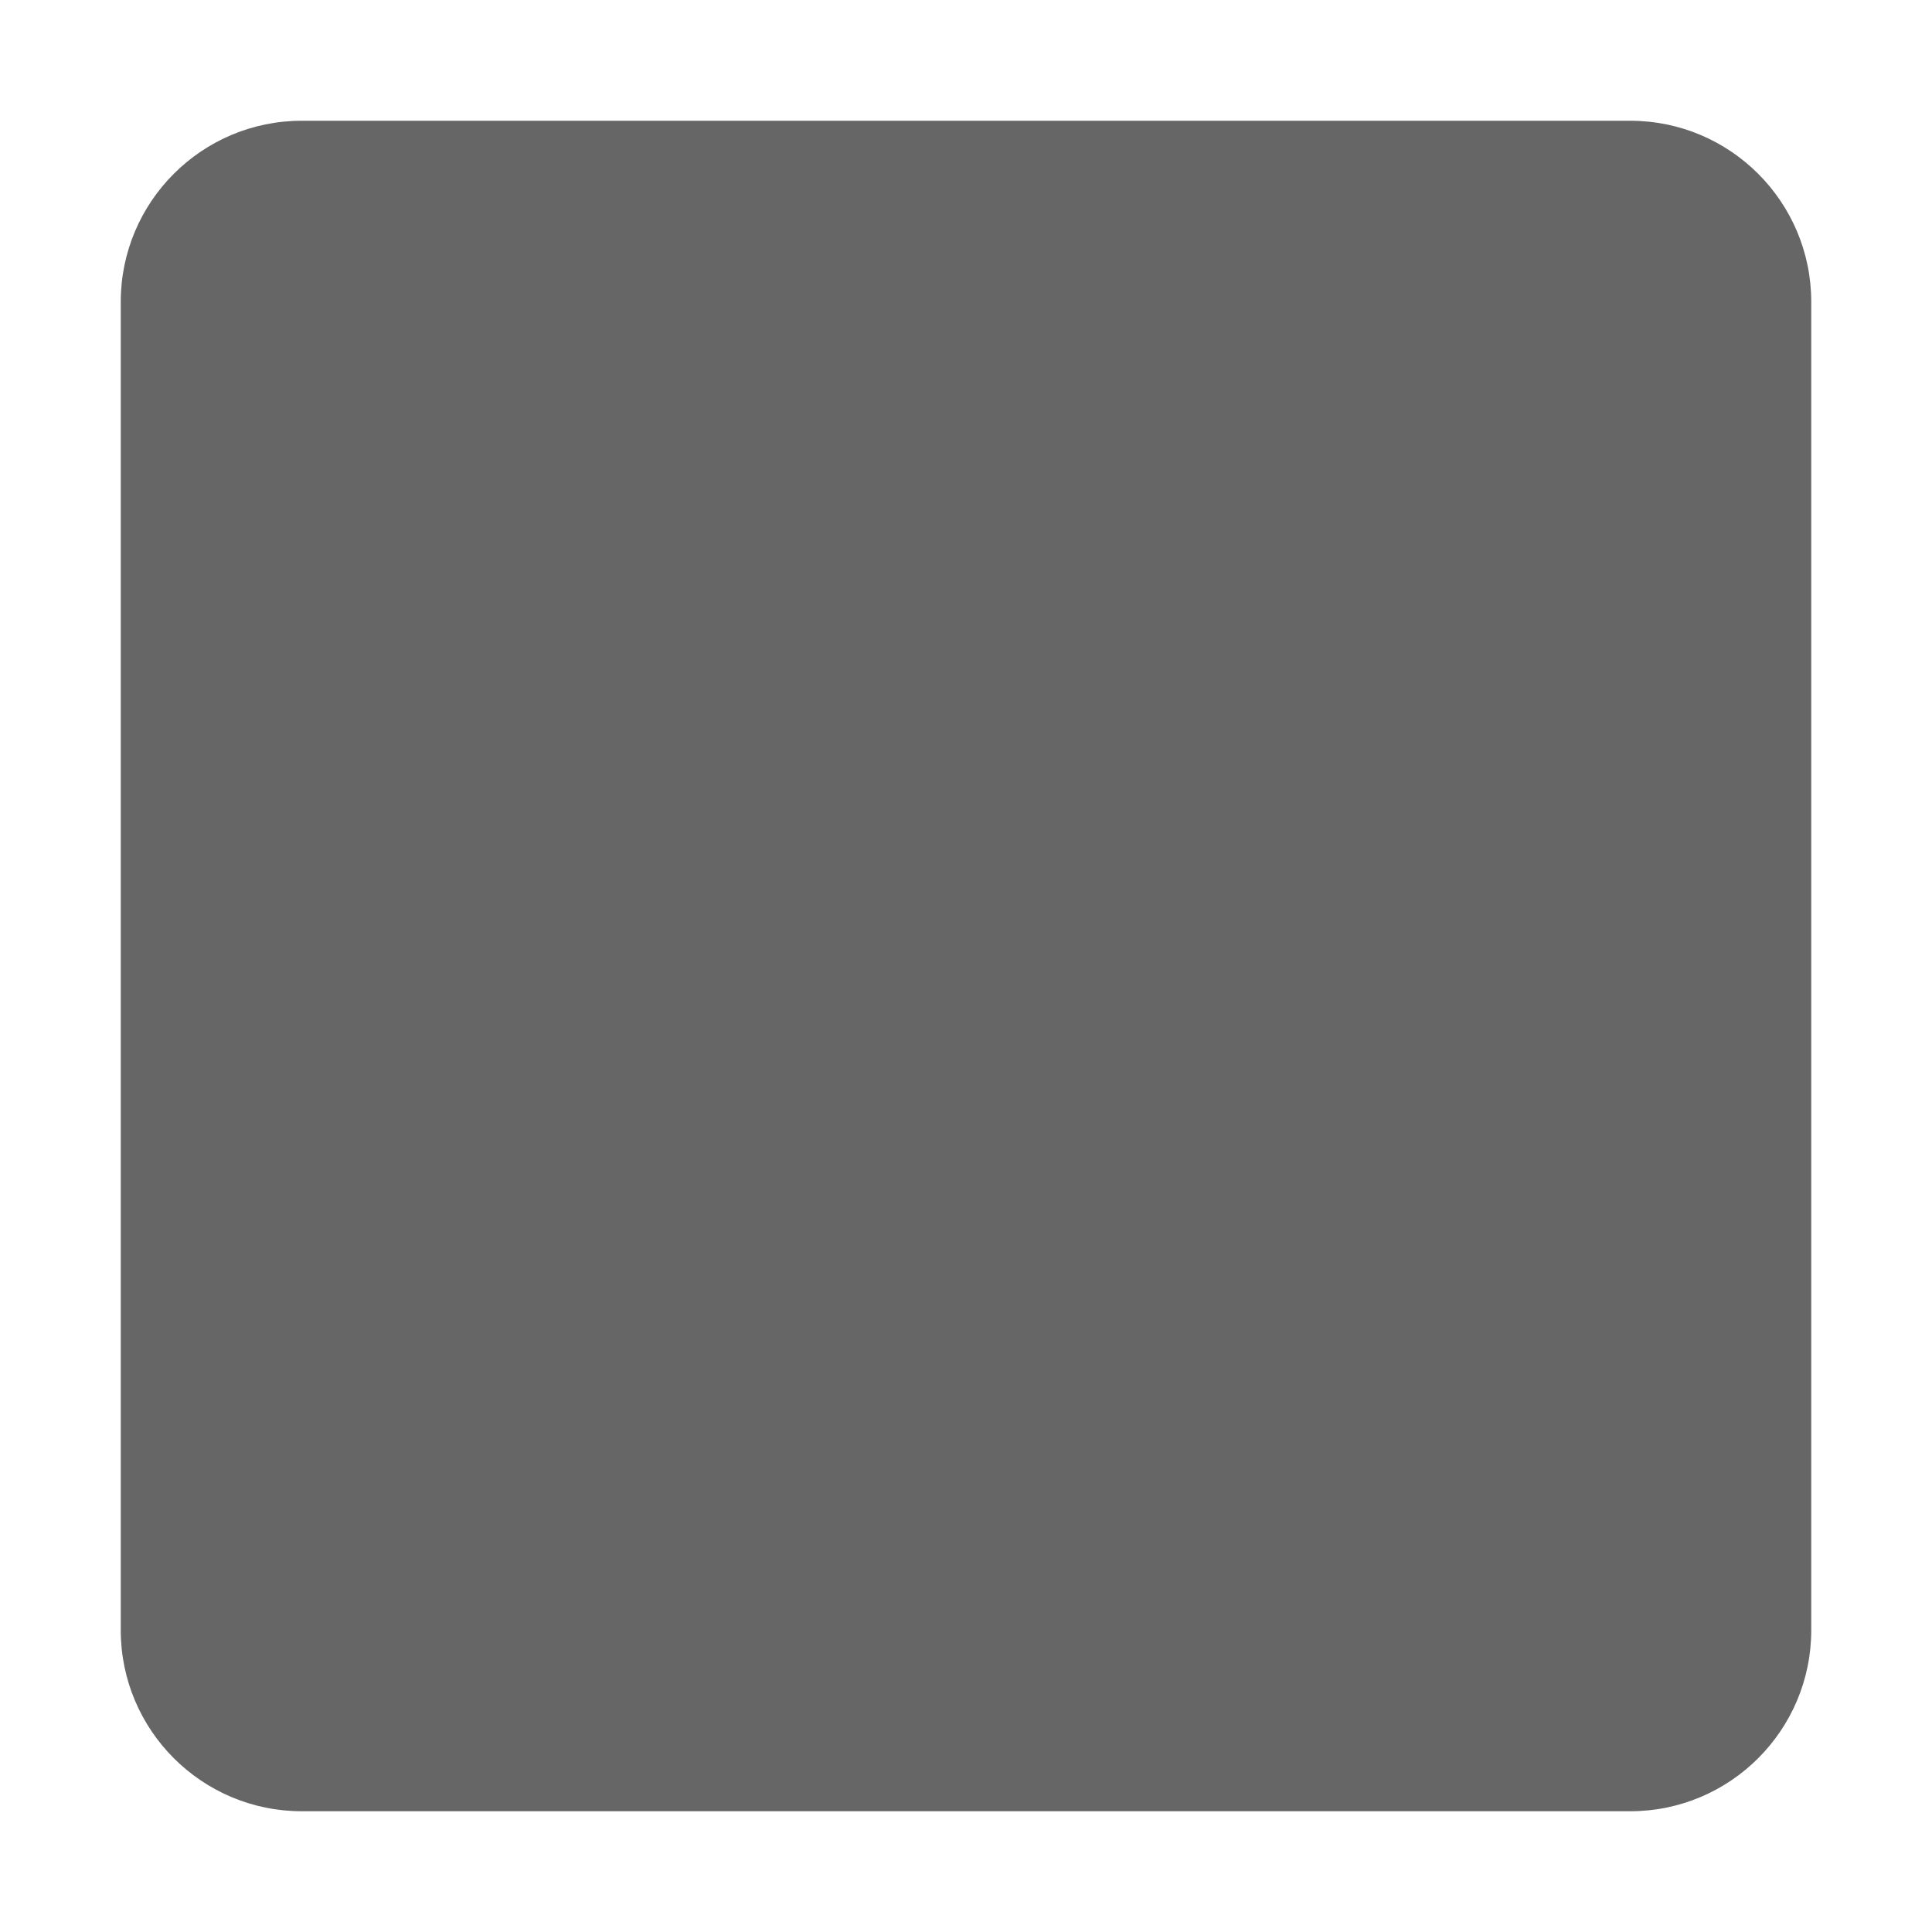
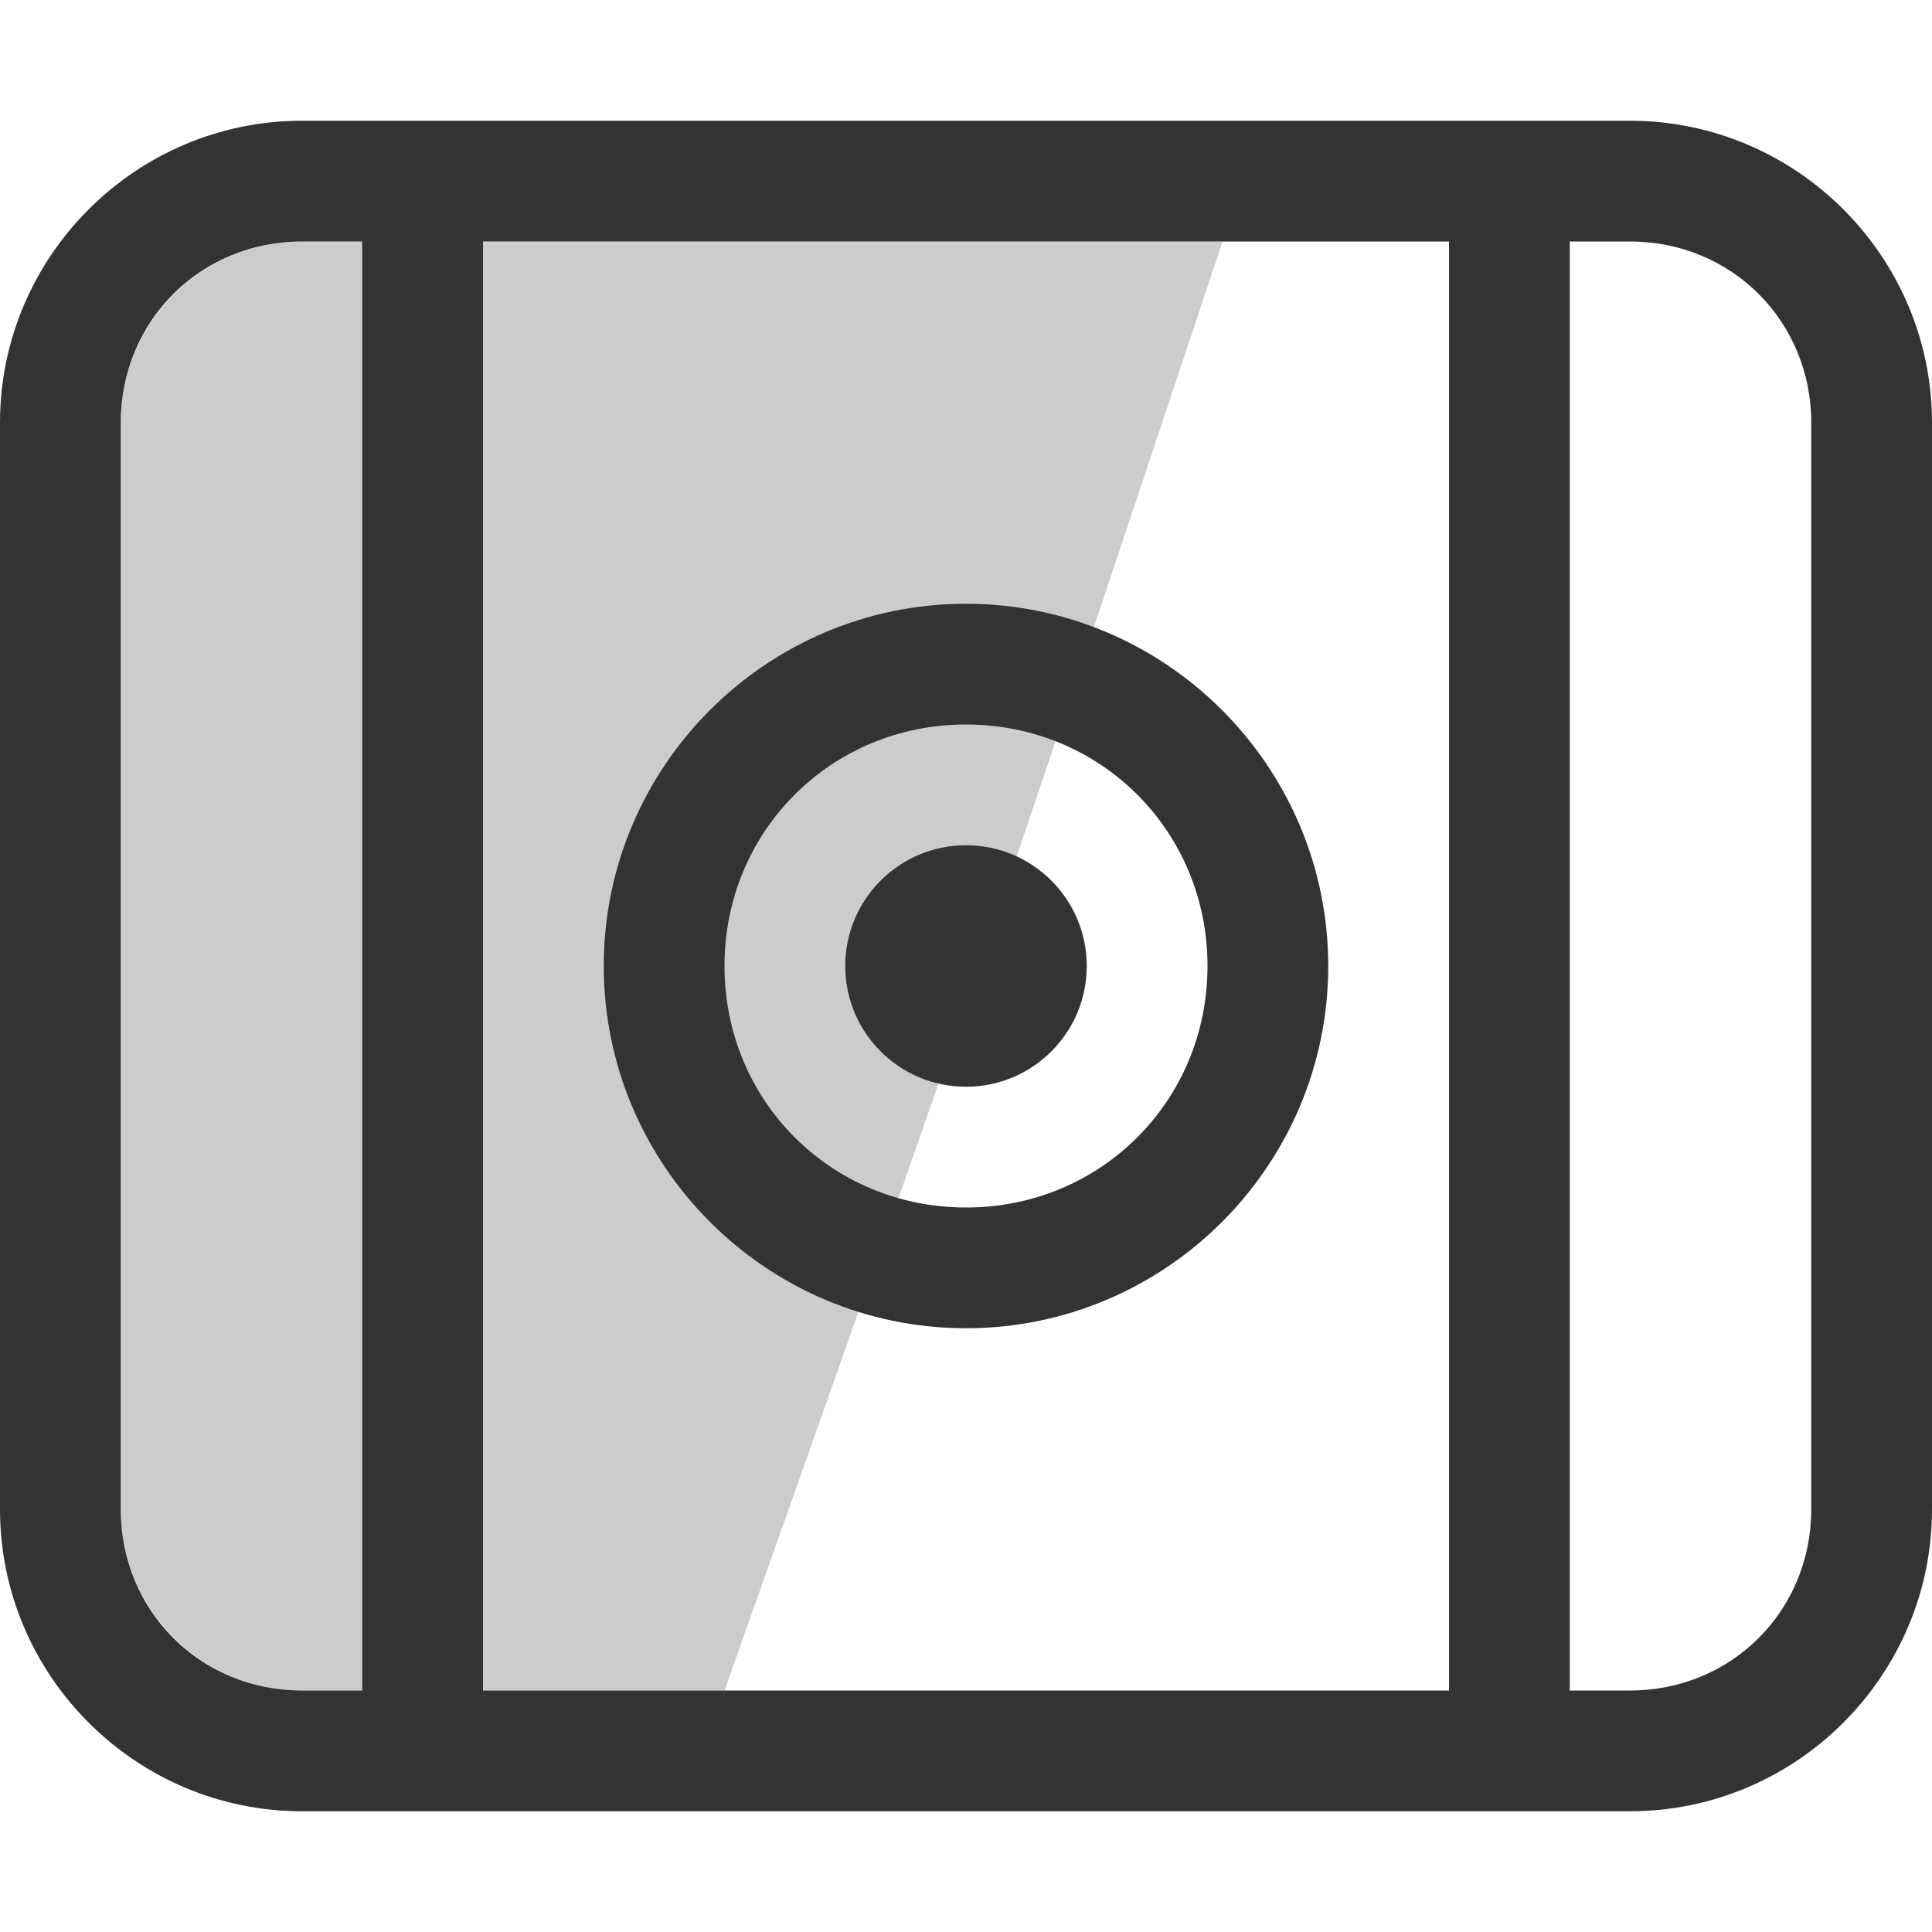
- <svg xmlns="http://www.w3.org/2000/svg" height="16" width="16" version="1.1" id="svg6">
-   <defs id="defs10" />
-   <rect style="opacity:1;vector-effect:none;fill:#666666;fill-opacity:1;stroke:none;stroke-width:2;stroke-linecap:round;stroke-linejoin:round;stroke-miterlimit:4;stroke-dasharray:none;stroke-dashoffset:0;stroke-opacity:1" id="rect826" width="14" height="14" x="1" y="1" rx="1.5" ry="1.5" />
-   <g color="#000" transform="translate(-872 -552)" id="g4" />
+ <svg xmlns="http://www.w3.org/2000/svg" id="svg8" version="1.1" width="16" height="16">
+   <defs id="defs12" />
+   <path id="rect860" d="m 2.5,2 h 7.625 c -2,6 -2,6 -4.125,12 H 2.5 C 1.669,14 1,13.331 1,12.5 v -9 C 1,2.669 1.669,2 2.5,2 Z" style="opacity:0.25;vector-effect:none;fill:#333333;fill-opacity:1;stroke:none;stroke-width:1;stroke-linecap:round;stroke-linejoin:round;stroke-miterlimit:4;stroke-dasharray:none;stroke-dashoffset:0;stroke-opacity:1" />
+   <path id="path850" d="M 2.5 1 C 1.124 1 0 2.124 0 3.5 L 0 12.5 C 0 13.876 1.124 15 2.5 15 L 13.5 15 C 14.876 15 16 13.876 16 12.5 L 16 3.5 C 16 2.124 14.876 1 13.5 1 L 2.5 1 z M 2.5 2 L 3 2 L 3 14 L 2.5 14 C 1.66 14 1 13.34 1 12.5 L 1 3.5 C 1 2.66 1.66 2 2.5 2 z M 4 2 L 12 2 L 12 14 L 4 14 L 4 2 z M 13 2 L 13.5 2 C 14.34 2 15 2.66 15 3.5 L 15 12.5 C 15 13.34 14.34 14 13.5 14 L 13 14 L 13 2 z M 8 5 C 6.347 5 5 6.347 5 8 C 5 9.653 6.347 11 8 11 C 9.653 11 11 9.653 11 8 C 11 6.347 9.653 5 8 5 z M 8 6 C 9.117 6 10 6.883 10 8 C 10 9.117 9.117 10 8 10 C 6.883 10 6 9.117 6 8 C 6 6.883 6.883 6 8 6 z M 8 7 A 1 1 0 0 0 7 8 A 1 1 0 0 0 8 9 A 1 1 0 0 0 9 8 A 1 1 0 0 0 8 7 z " style="color:#000000;font-style:normal;font-variant:normal;font-weight:normal;font-stretch:normal;font-size:medium;line-height:normal;font-family:sans-serif;font-variant-ligatures:normal;font-variant-position:normal;font-variant-caps:normal;font-variant-numeric:normal;font-variant-alternates:normal;font-feature-settings:normal;text-indent:0;text-align:start;text-decoration:none;text-decoration-line:none;text-decoration-style:solid;text-decoration-color:#000000;letter-spacing:normal;word-spacing:normal;text-transform:none;writing-mode:lr-tb;direction:ltr;text-orientation:mixed;dominant-baseline:auto;baseline-shift:baseline;text-anchor:start;white-space:normal;shape-padding:0;clip-rule:nonzero;display:inline;overflow:visible;visibility:visible;opacity:1;isolation:auto;mix-blend-mode:normal;color-interpolation:sRGB;color-interpolation-filters:linearRGB;solid-color:#000000;solid-opacity:1;vector-effect:none;fill:#333333;fill-opacity:1;fill-rule:nonzero;stroke:none;stroke-width:1px;stroke-linecap:butt;stroke-linejoin:miter;stroke-miterlimit:4;stroke-dasharray:none;stroke-dashoffset:0;stroke-opacity:1;color-rendering:auto;image-rendering:auto;shape-rendering:auto;text-rendering:auto;enable-background:accumulate" />
</svg>
